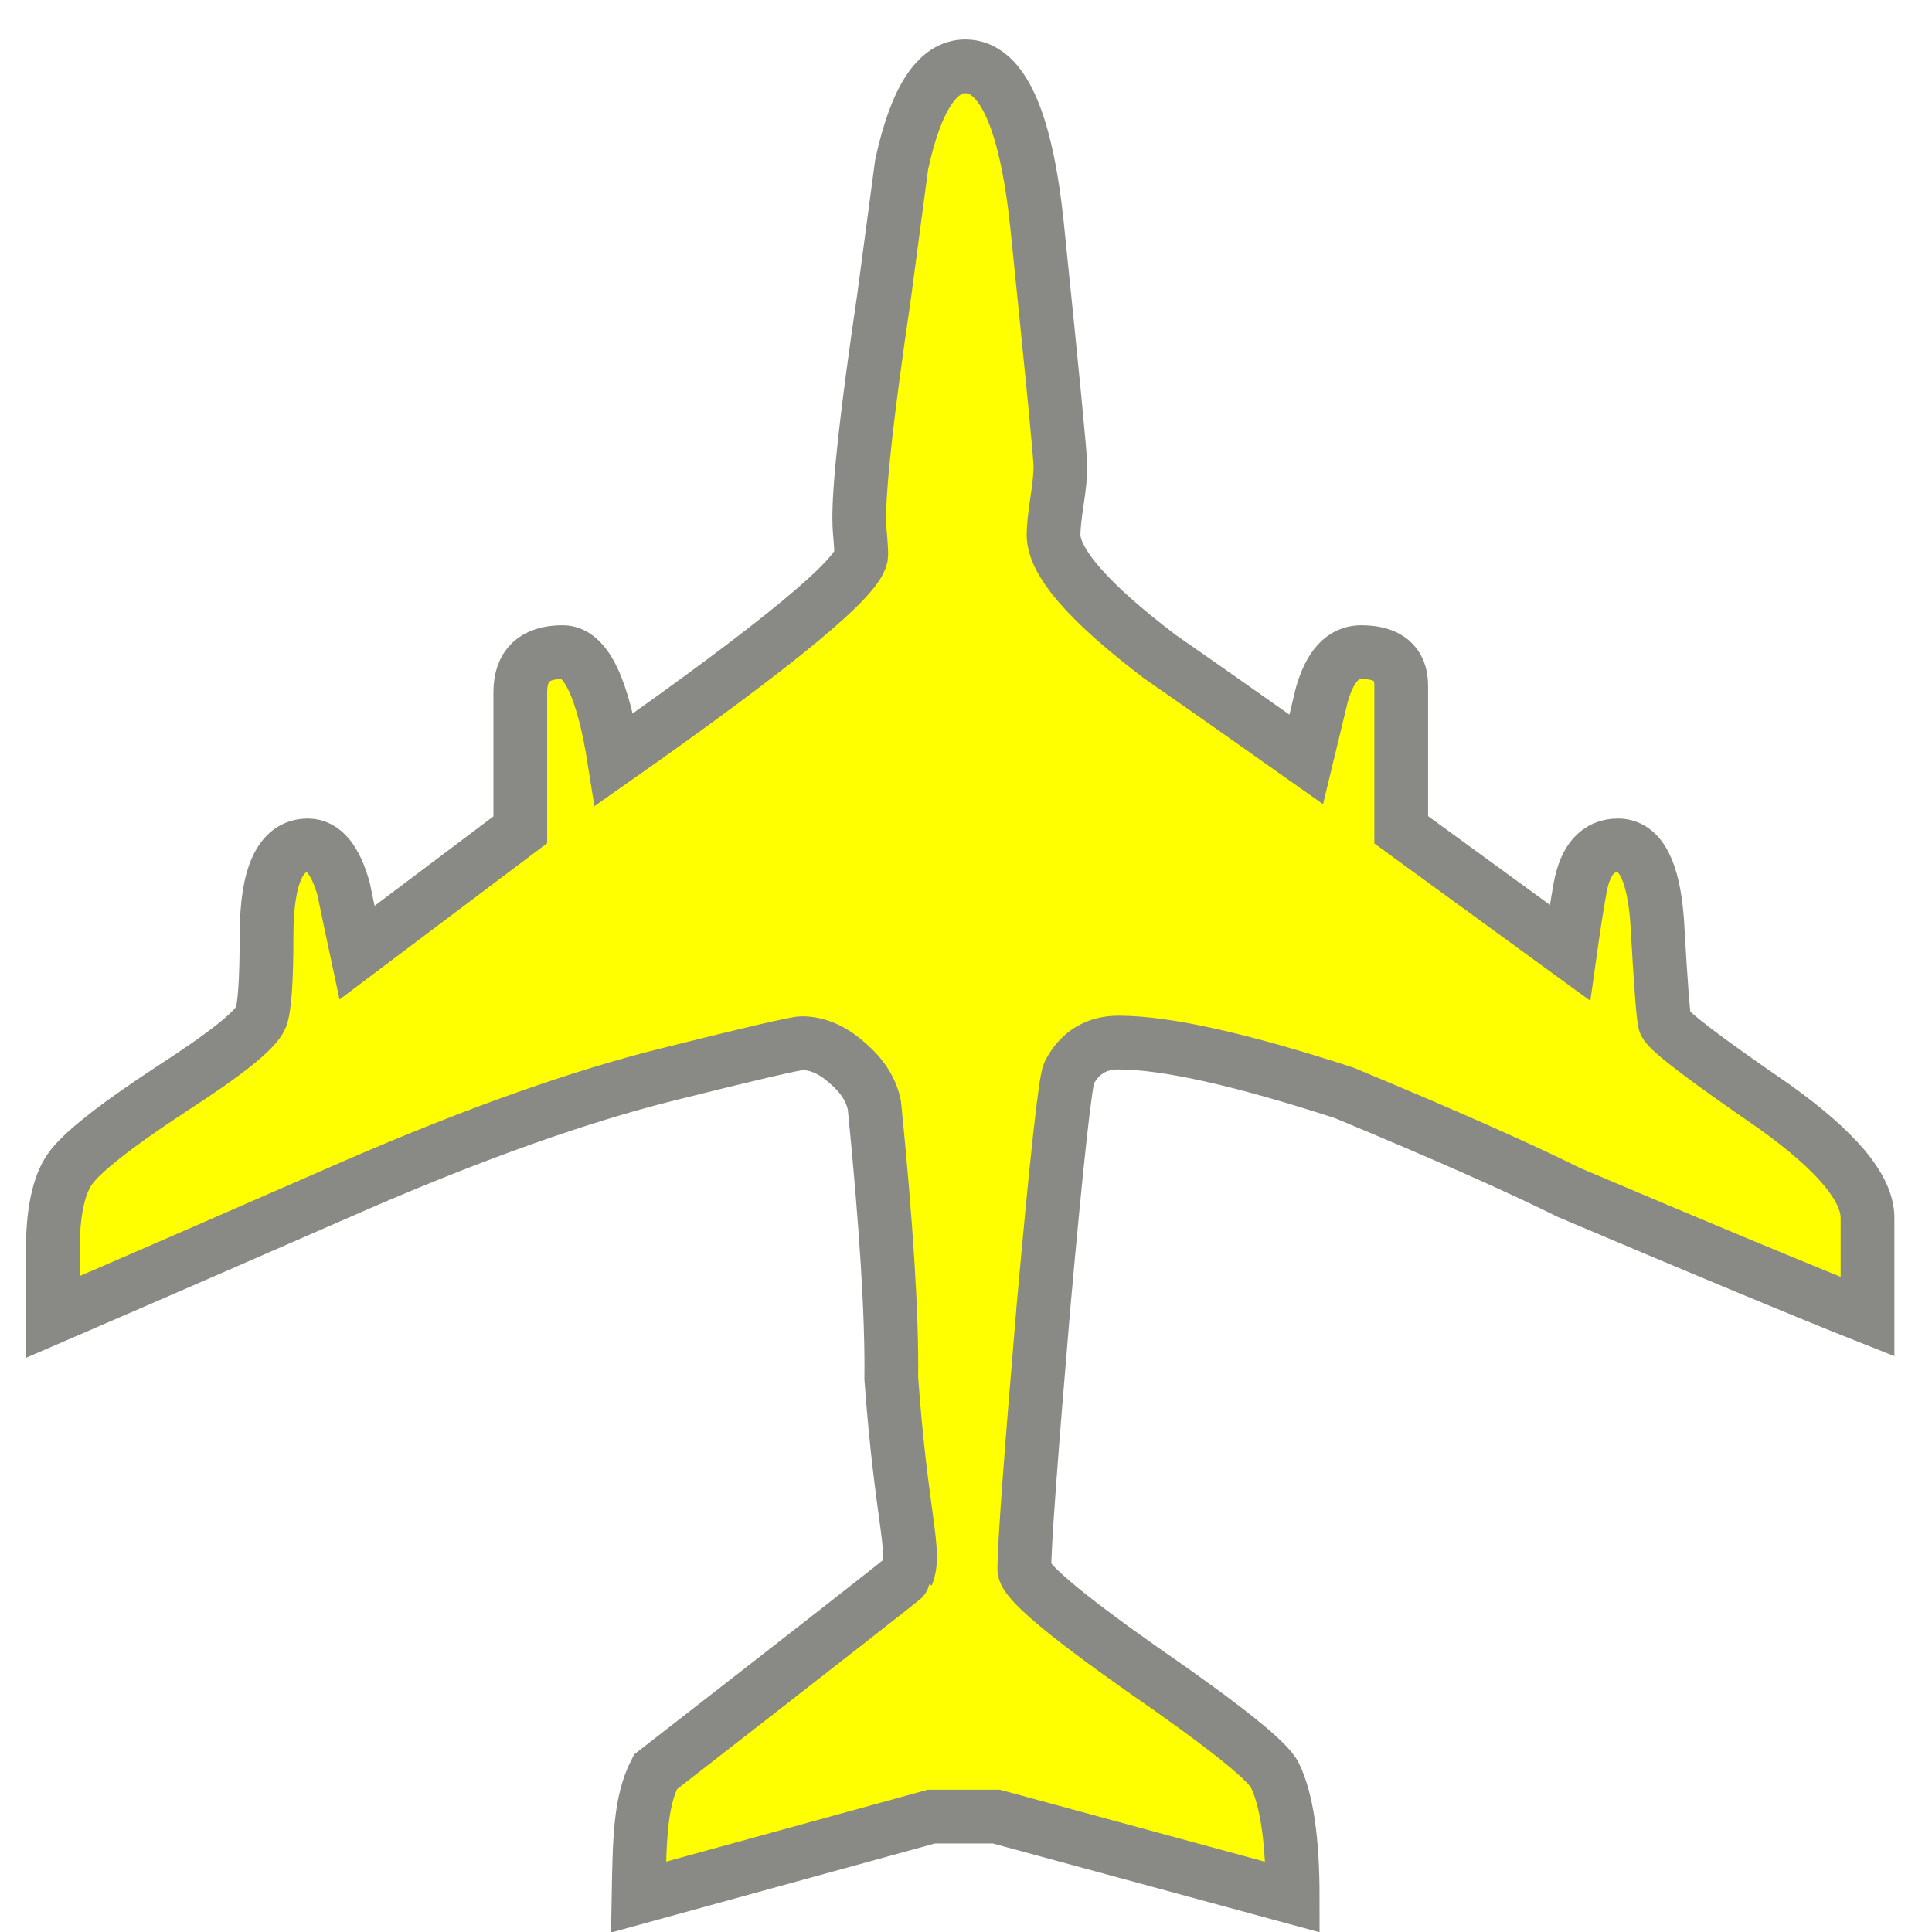
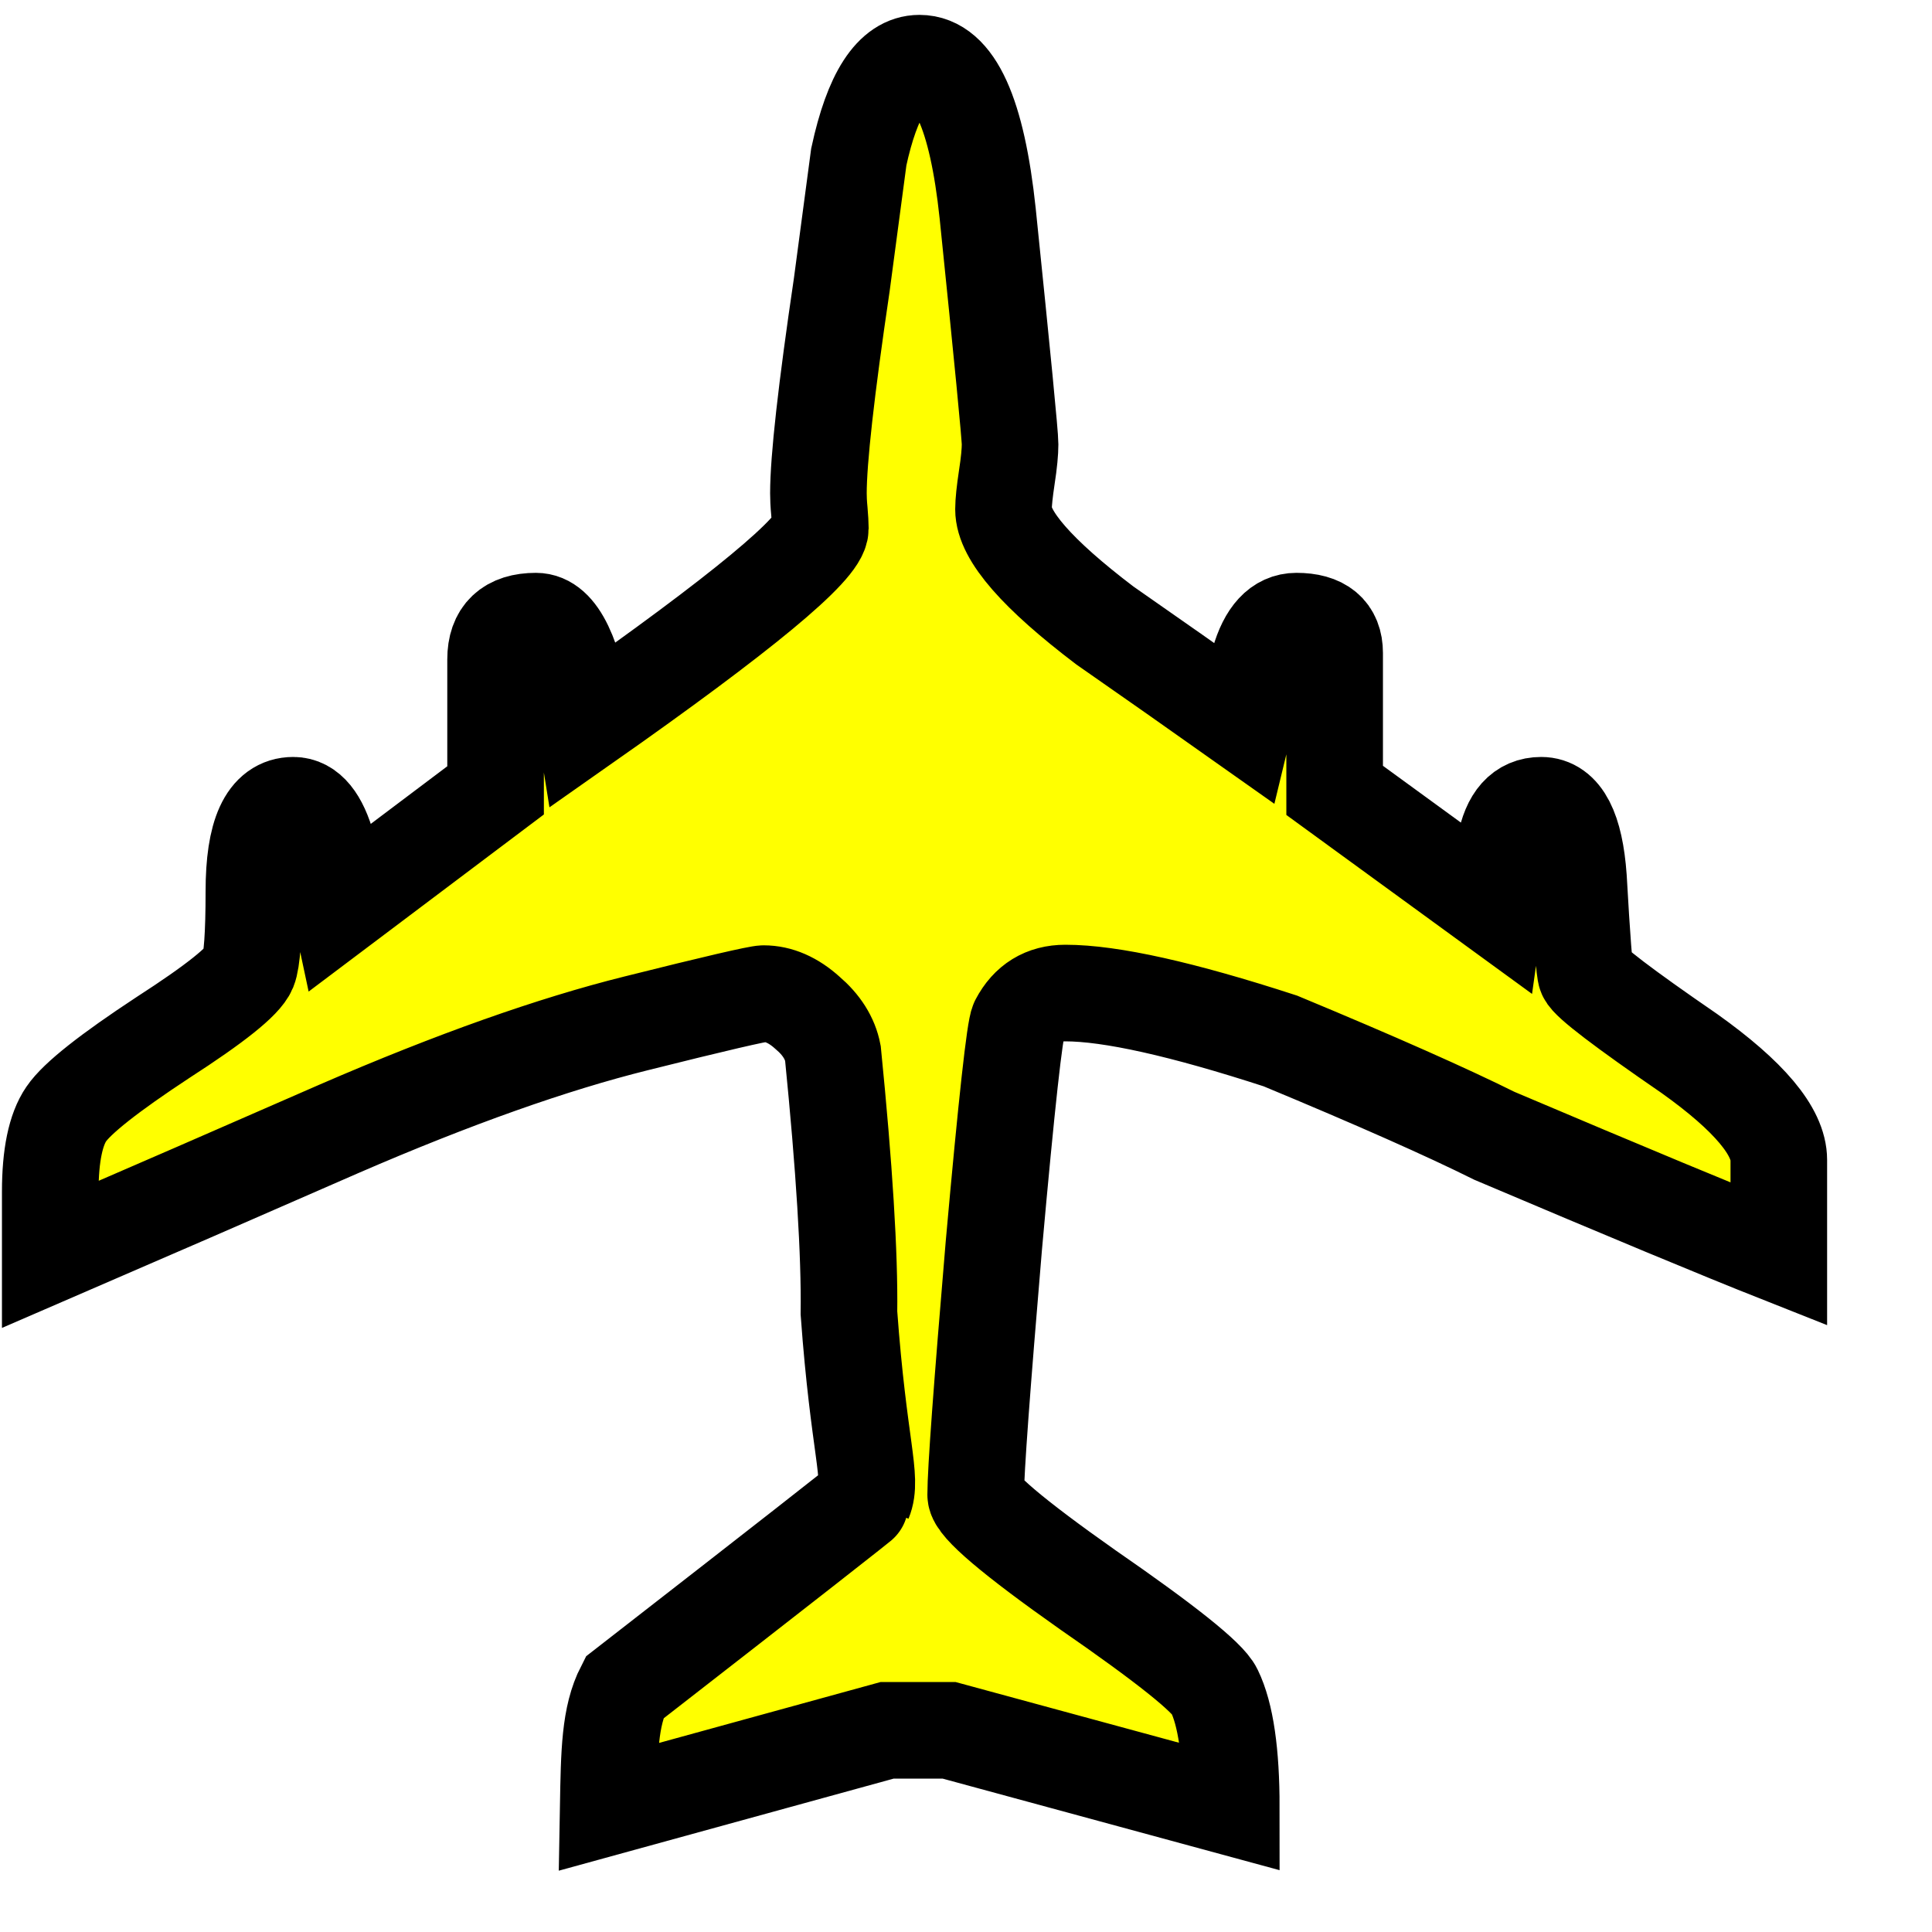
- <svg xmlns="http://www.w3.org/2000/svg" height="36" viewBox="0 0 9.525 9.525" width="36" version="1.1" id="svg4">
-   <defs id="defs8" />
-   <path d="m28.816 287.029c-.298-.118-.788-.322-1.472-.612-.243-.121-.612-.285-1.108-.491-.507-.165-.878-.248-1.113-.248-.11 0-.191.05-.243.149-.018.033-.061.419-.127 1.158-.062.735-.094 1.165-.094 1.29 0 .055.193.219.579.491.404.279.623.454.656.524.059.121.088.322.088.601l-1.461-.397h-.32l-1.444.397c.005-.282.007-.469.083-.617.827-.643 1.24-.966 1.24-.97.048-.117-.026-.272-.077-.97.004-.305-.024-.753-.083-1.345-.015-.077-.059-.147-.132-.209-.073-.066-.149-.099-.226-.099-.029 0-.25.051-.661.154-.43.107-.943.288-1.538.546-.496.217-.994.434-1.494.65v-.325c0-.187.028-.322.083-.402.055-.081.222-.213.502-.397.268-.173.415-.29.441-.353.018-.044.028-.178.028-.402 0-.298.068-.446.204-.446.077 0 .136.072.176.215.022.107.044.211.066.314l.805-.606v-.678c0-.132.07-.198.209-.198.114 0 .198.176.254.529.812-.57 1.218-.906 1.218-1.009 0-.022-.002-.051-.005-.088-.004-.04-.005-.072-.005-.094 0-.173.04-.533.121-1.08.029-.22.059-.441.088-.661.07-.323.175-.485.314-.485.18 0 .298.259.353.777.077.75.116 1.148.116 1.196 0 .037-.005.094-.017.171-.011.073-.017.129-.017.165 0 .136.175.336.524.601.243.169.483.338.722.507.026-.107.051-.213.077-.32.04-.14.105-.209.193-.209.132 0 .198.055.198.165v.711l.832.606c.015-.107.031-.213.05-.32.026-.14.088-.209.187-.209.11 0 .175.125.193.375.018.32.031.487.039.502.015.037.193.173.535.408.309.22.463.404.463.551z" fill="#fbff9c" stroke="#a39309" stroke-linecap="square" stroke-miterlimit="4.1" stroke-width=".265" transform="translate(-19.60889 -280.538)" id="path2" style="fill:#ffff00;fill-opacity:1;stroke:#898985;stroke-opacity:1" />
+ <svg xmlns="http://www.w3.org/2000/svg" width="36" height="36" viewBox="0 0 10 10" version="1.1">
+   <path d="m28.816 287.029c-.298-.118-.788-.322-1.472-.612-.243-.121-.612-.285-1.108-.491-.507-.165-.878-.248-1.113-.248-.11 0-.191.05-.243.149-.018.033-.061.419-.127 1.158-.062.735-.094 1.165-.094 1.29 0 .055.193.219.579.491.404.279.623.454.656.524.059.121.088.322.088.601l-1.461-.397h-.32l-1.444.397c.005-.282.007-.469.083-.617.827-.643 1.24-.966 1.24-.97.048-.117-.026-.272-.077-.97.004-.305-.024-.753-.083-1.345-.015-.077-.059-.147-.132-.209-.073-.066-.149-.099-.226-.099-.029 0-.25.051-.661.154-.43.107-.943.288-1.538.546-.496.217-.994.434-1.494.65v-.325c0-.187.028-.322.083-.402.055-.081.222-.213.502-.397.268-.173.415-.29.441-.353.018-.044.028-.178.028-.402 0-.298.068-.446.204-.446.077 0 .136.072.176.215.022.107.044.211.066.314l.805-.606v-.678c0-.132.07-.198.209-.198.114 0 .198.176.254.529.812-.57 1.218-.906 1.218-1.009 0-.022-.002-.051-.005-.088-.004-.04-.005-.072-.005-.094 0-.173.04-.533.121-1.08.029-.22.059-.441.088-.661.07-.323.175-.485.314-.485.18 0 .298.259.353.777.077.75.116 1.148.116 1.196 0 .037-.005.094-.017.171-.011.073-.017.129-.017.165 0 .136.175.336.524.601.243.169.483.338.722.507.026-.107.051-.213.077-.32.04-.14.105-.209.193-.209.132 0 .198.055.198.165v.711l.832.606c.015-.107.031-.213.05-.32.026-.14.088-.209.187-.209.11 0 .175.125.193.375.018.32.031.487.039.502.015.037.193.173.535.408.309.22.463.404.463.551z" stroke-width="0.5" transform="translate(-19.60889 -280.538)" style="fill:#ffff00;fill-opacity:1;stroke:#000000;stroke-opacity:1" />
</svg>
